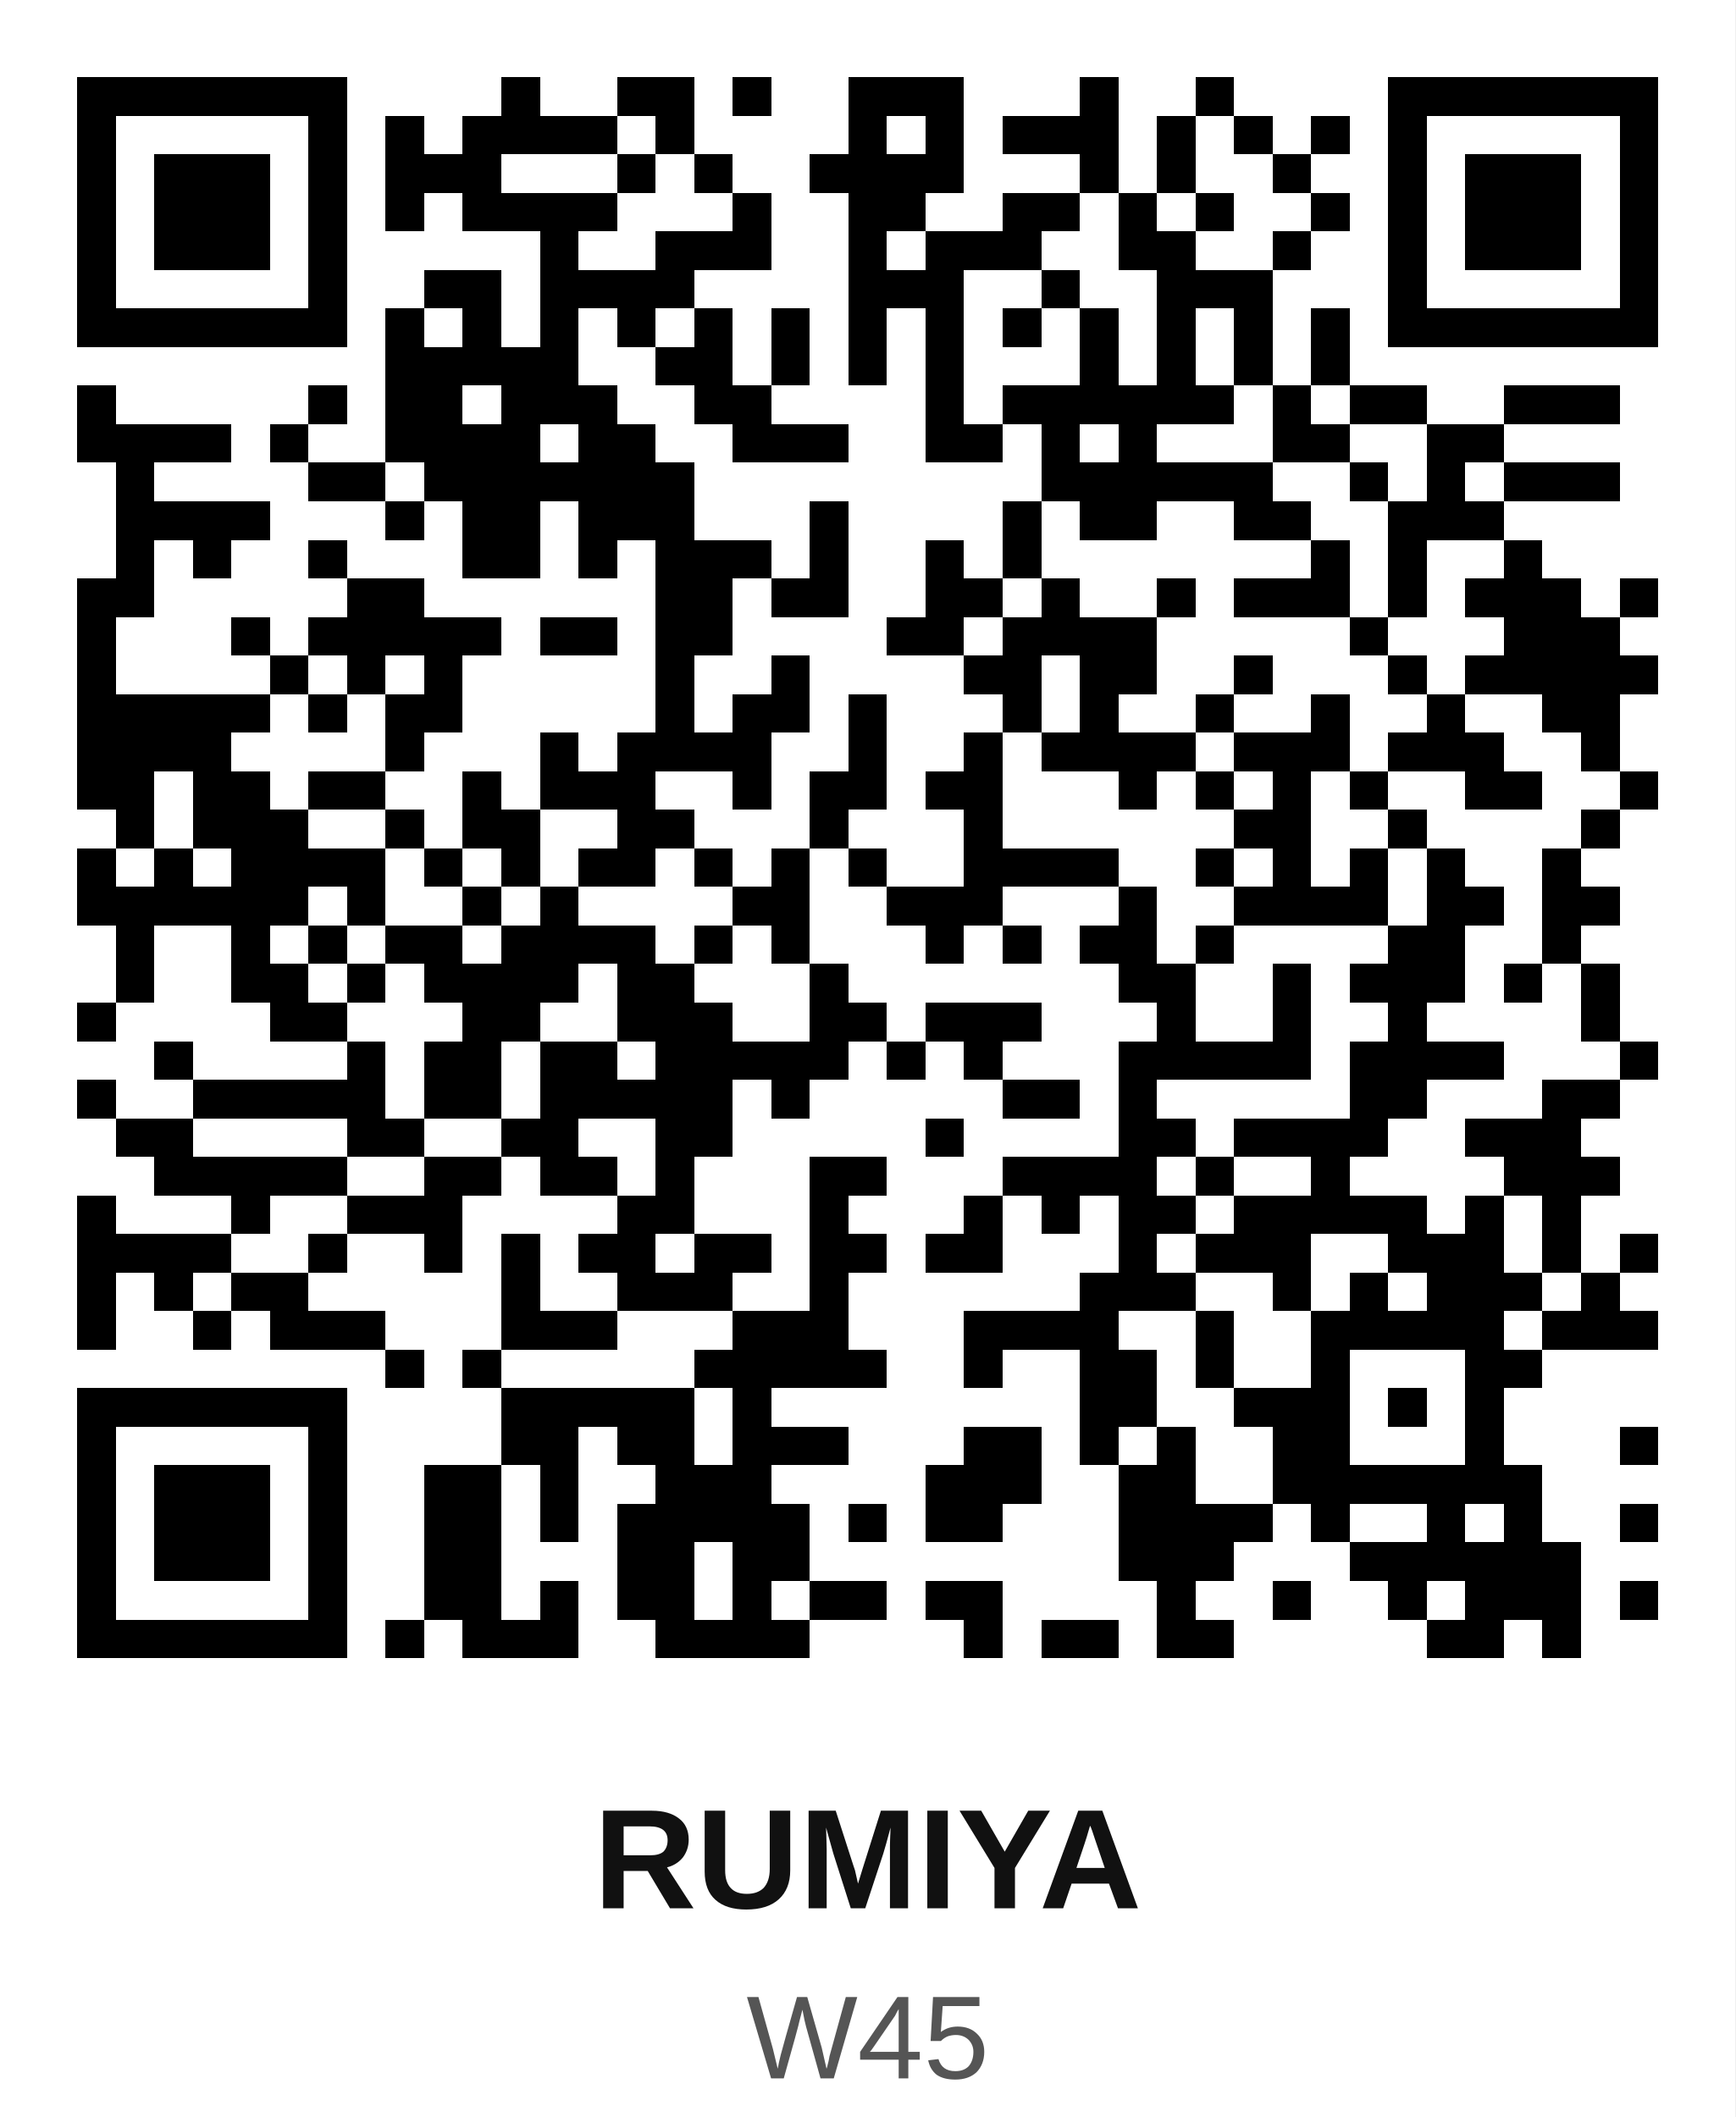
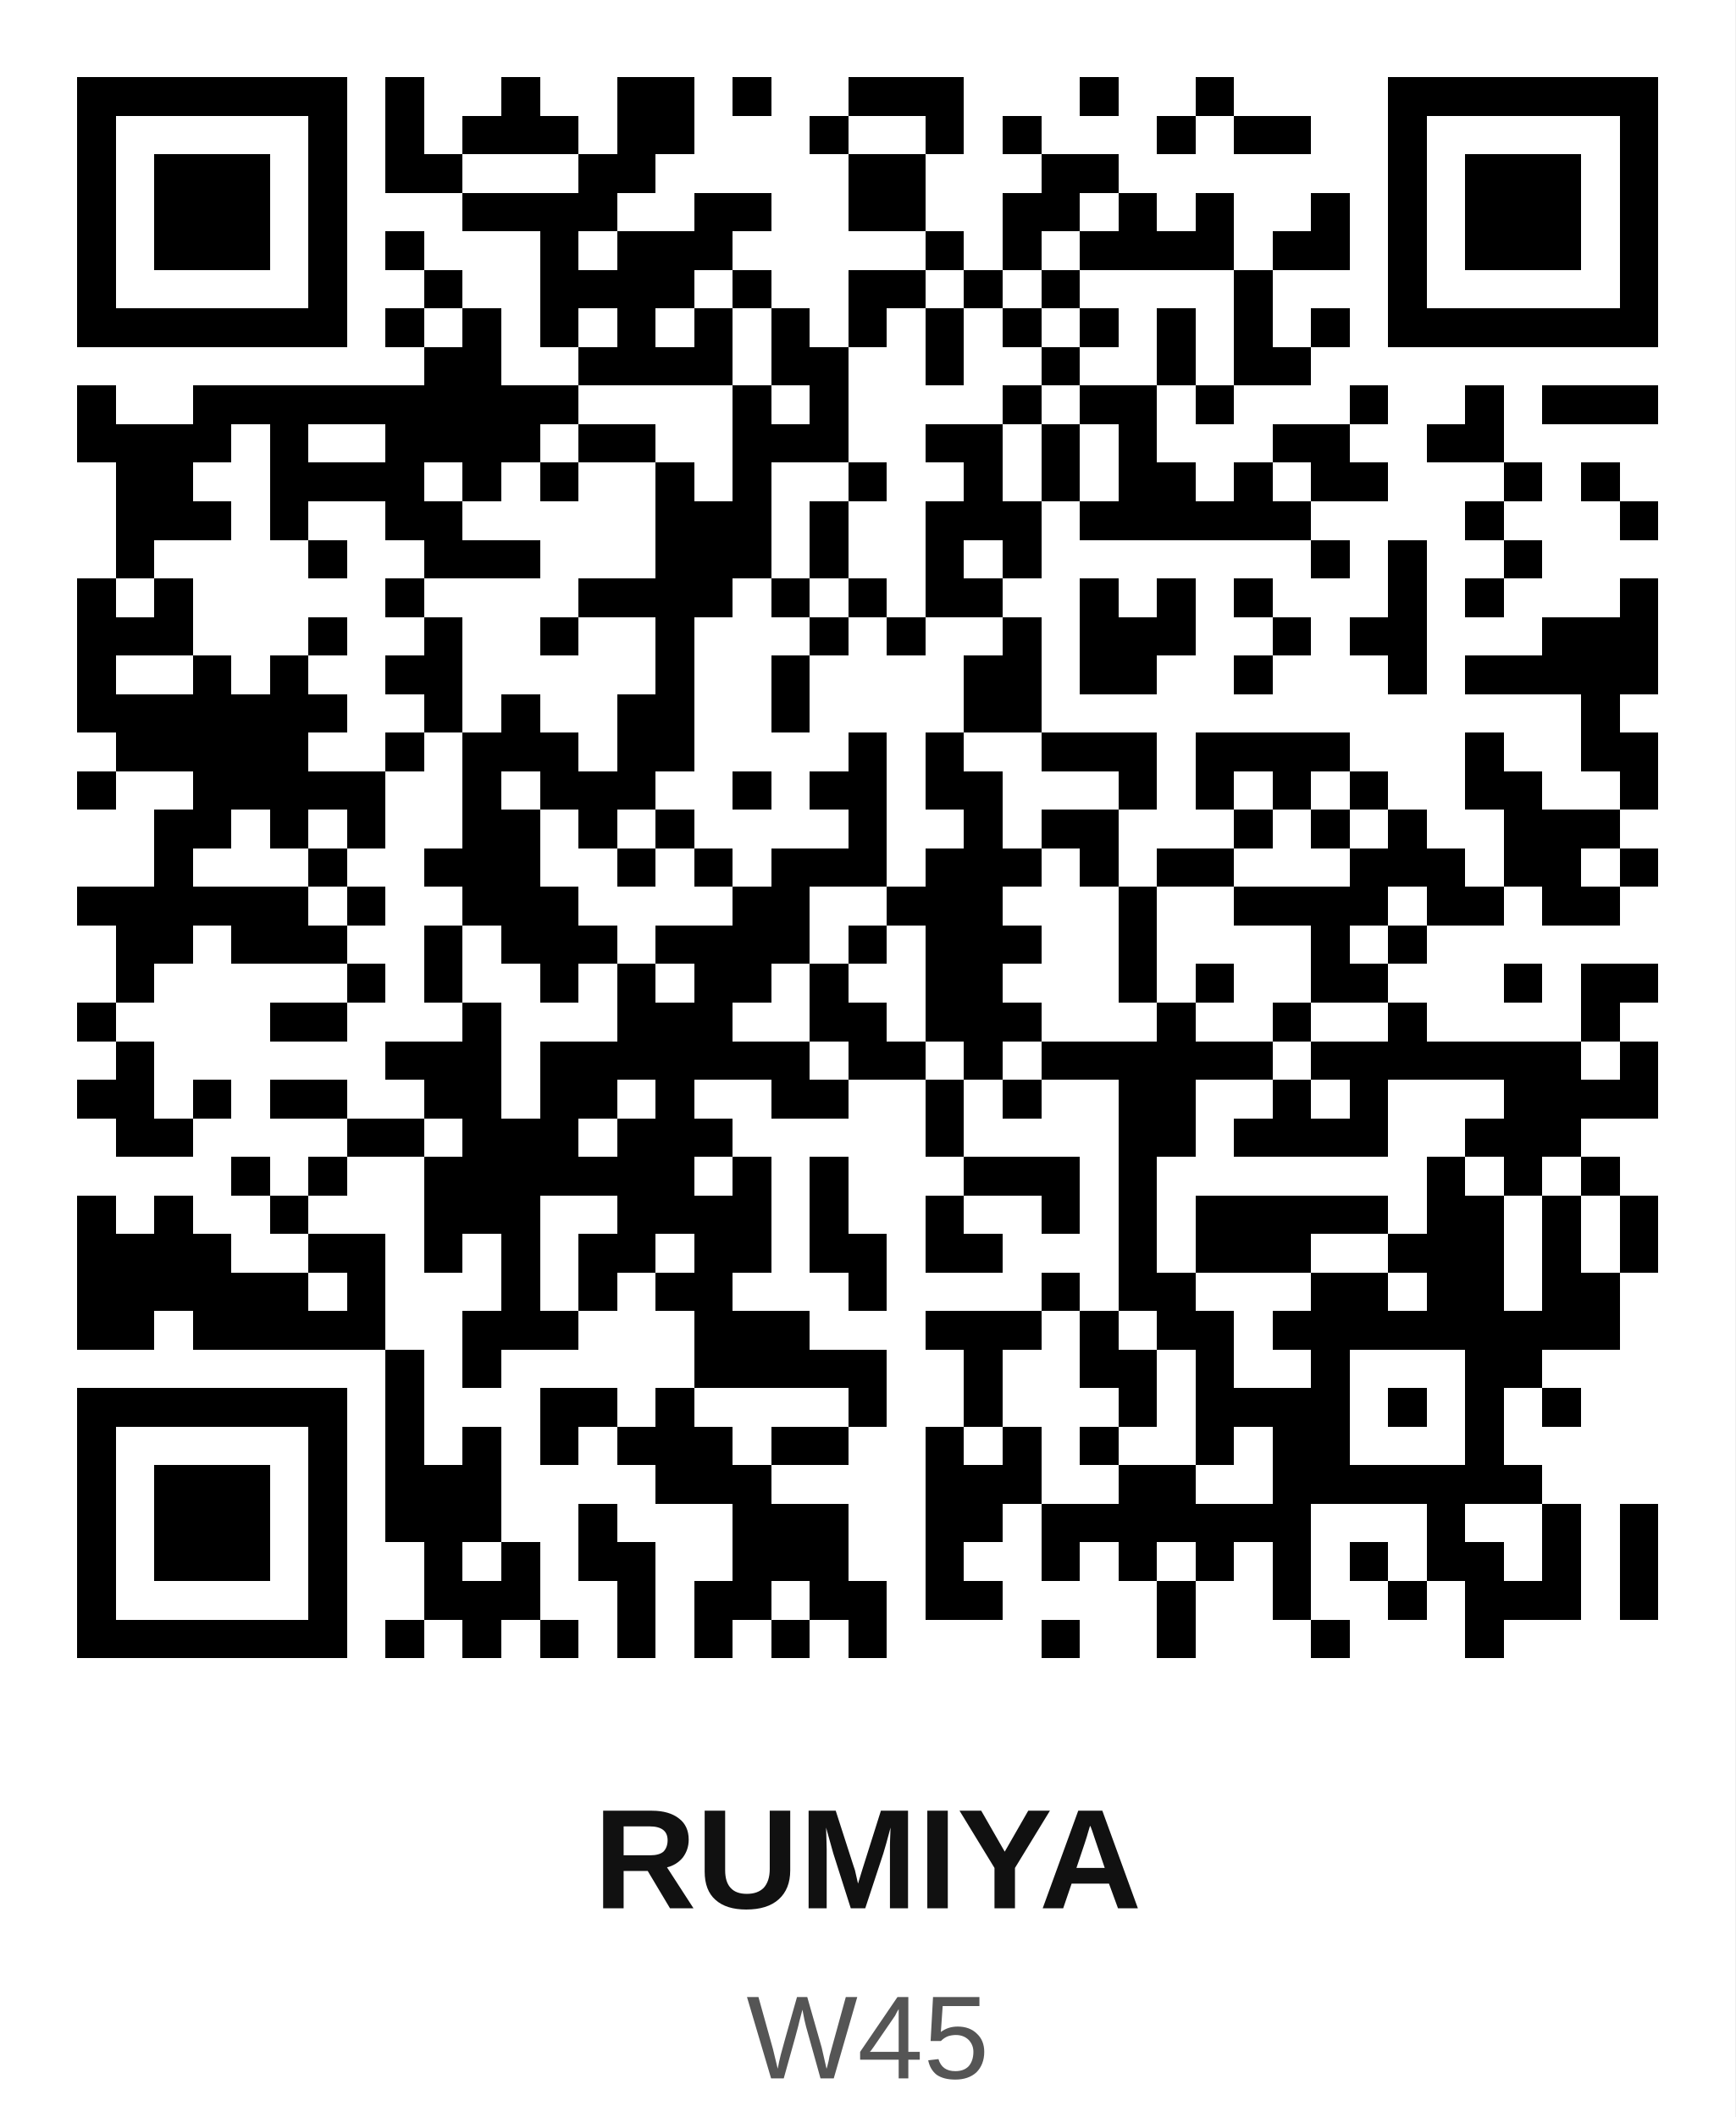
<svg xmlns="http://www.w3.org/2000/svg" width="200" height="244" viewBox="0 0 45.00 54.90" shape-rendering="crispEdges">
  <path fill="#ffffff" d="M0 0h45v45H0z" />
-   <path stroke="#000000" d="M2 2.5h7m4 0h1m2 0h2m1 0h1m2 0h3m3 0h1m2 0h1m4 0h7M2 3.5h1m5 0h1m1 0h1m1 0h4m1 0h1m4 0h1m1 0h1m1 0h3m1 0h1m1 0h1m1 0h1m1 0h1m5 0h1M2 4.5h1m1 0h3m1 0h1m1 0h3m3 0h1m1 0h1m2 0h4m3 0h1m1 0h1m2 0h1m2 0h1m1 0h3m1 0h1M2 5.5h1m1 0h3m1 0h1m1 0h1m1 0h4m3 0h1m2 0h2m2 0h2m1 0h1m1 0h1m2 0h1m1 0h1m1 0h3m1 0h1M2 6.5h1m1 0h3m1 0h1m5 0h1m2 0h3m2 0h1m1 0h3m2 0h2m2 0h1m2 0h1m1 0h3m1 0h1M2 7.5h1m5 0h1m2 0h2m1 0h4m4 0h3m2 0h1m2 0h3m3 0h1m5 0h1M2 8.5h7m1 0h1m1 0h1m1 0h1m1 0h1m1 0h1m1 0h1m1 0h1m1 0h1m1 0h1m1 0h1m1 0h1m1 0h1m1 0h1m1 0h7M10 9.5h5m2 0h2m1 0h1m1 0h1m1 0h1m3 0h1m1 0h1m1 0h1m1 0h1M2 10.5h1m5 0h1m1 0h2m1 0h3m2 0h2m4 0h1m1 0h6m1 0h1m1 0h2m2 0h3M2 11.5h4m1 0h1m2 0h4m1 0h2m2 0h3m2 0h2m1 0h1m1 0h1m3 0h2m2 0h2M3 12.5h1m4 0h2m1 0h7m9 0h6m2 0h1m1 0h1m1 0h3M3 13.5h4m3 0h1m1 0h2m1 0h3m3 0h1m4 0h1m1 0h2m2 0h2m2 0h3M3 14.5h1m1 0h1m2 0h1m3 0h2m1 0h1m1 0h3m1 0h1m2 0h1m1 0h1m7 0h1m1 0h1m2 0h1M2 15.5h2m5 0h2m6 0h2m1 0h2m2 0h2m1 0h1m2 0h1m1 0h3m1 0h1m1 0h3m1 0h1M2 16.5h1m3 0h1m1 0h5m1 0h2m1 0h2m4 0h2m1 0h4m5 0h1m3 0h3M2 17.5h1m4 0h1m1 0h1m1 0h1m5 0h1m2 0h1m4 0h2m1 0h2m2 0h1m3 0h1m1 0h5M2 18.5h5m1 0h1m1 0h2m5 0h1m1 0h2m1 0h1m3 0h1m1 0h1m2 0h1m2 0h1m2 0h1m2 0h2M2 19.5h4m4 0h1m3 0h1m1 0h4m2 0h1m2 0h1m1 0h4m1 0h3m1 0h3m2 0h1M2 20.5h2m1 0h2m1 0h2m2 0h1m1 0h3m2 0h1m1 0h2m1 0h2m3 0h1m1 0h1m1 0h1m1 0h1m2 0h2m2 0h1M3 21.5h1m1 0h3m2 0h1m1 0h2m2 0h2m3 0h1m3 0h1m6 0h2m2 0h1m4 0h1M2 22.5h1m1 0h1m1 0h4m1 0h1m1 0h1m1 0h2m1 0h1m1 0h1m1 0h1m2 0h4m2 0h1m1 0h1m1 0h1m1 0h1m2 0h1M2 23.5h6m1 0h1m2 0h1m1 0h1m4 0h2m2 0h3m3 0h1m2 0h4m1 0h2m1 0h2M3 24.5h1m2 0h1m1 0h1m1 0h2m1 0h4m1 0h1m1 0h1m3 0h1m1 0h1m1 0h2m1 0h1m4 0h2m2 0h1M3 25.5h1m2 0h2m1 0h1m1 0h4m1 0h2m3 0h1m7 0h2m2 0h1m1 0h3m1 0h1m1 0h1M2 26.5h1m4 0h2m3 0h2m2 0h3m2 0h2m1 0h3m3 0h1m2 0h1m2 0h1m4 0h1M4 27.5h1m4 0h1m1 0h2m1 0h2m1 0h5m1 0h1m1 0h1m3 0h5m1 0h4m3 0h1M2 28.5h1m2 0h5m1 0h2m1 0h5m1 0h1m5 0h2m1 0h1m5 0h2m3 0h2M3 29.5h2m4 0h2m2 0h2m2 0h2m5 0h1m4 0h2m1 0h4m2 0h3M4 30.5h5m2 0h2m1 0h2m1 0h1m3 0h2m3 0h4m1 0h1m2 0h1m4 0h3M2 31.5h1m3 0h1m2 0h3m4 0h2m3 0h1m3 0h1m1 0h1m1 0h2m1 0h5m1 0h1m1 0h1M2 32.5h4m2 0h1m2 0h1m1 0h1m1 0h2m1 0h2m1 0h2m1 0h2m3 0h1m1 0h3m2 0h3m1 0h1m1 0h1M2 33.5h1m1 0h1m1 0h2m5 0h1m2 0h3m2 0h1m6 0h3m2 0h1m1 0h1m1 0h3m1 0h1M2 34.5h1m2 0h1m1 0h3m3 0h3m3 0h3m3 0h4m2 0h1m2 0h5m1 0h3M10 35.5h1m1 0h1m5 0h5m2 0h1m2 0h2m1 0h1m2 0h1m3 0h2M2 36.5h7m4 0h5m1 0h1m8 0h2m2 0h3m1 0h1m1 0h1M2 37.5h1m5 0h1m4 0h2m1 0h2m1 0h3m3 0h2m1 0h1m1 0h1m2 0h2m3 0h1m3 0h1M2 38.5h1m1 0h3m1 0h1m2 0h2m1 0h1m2 0h3m4 0h3m2 0h2m2 0h7M2 39.5h1m1 0h3m1 0h1m2 0h2m1 0h1m1 0h5m1 0h1m1 0h2m3 0h4m1 0h1m2 0h1m1 0h1m2 0h1M2 40.5h1m1 0h3m1 0h1m2 0h2m3 0h2m1 0h2m8 0h3m3 0h6M2 41.5h1m5 0h1m2 0h2m1 0h1m1 0h2m1 0h1m1 0h2m1 0h2m4 0h1m2 0h1m2 0h1m1 0h3m1 0h1M2 42.5h7m1 0h1m1 0h3m2 0h4m4 0h1m1 0h2m1 0h2m5 0h2m1 0h1" />
+   <path stroke="#000000" d="M2 2.5h7m1 0h1m2 0h1m2 0h2m1 0h1m2 0h3m3 0h1m2 0h1m4 0h7M2 3.5h1m5 0h1m1 0h1m1 0h3m1 0h2m3 0h1m2 0h1m1 0h1m3 0h1m1 0h2m2 0h1m5 0h1M2 4.5h1m1 0h3m1 0h1m1 0h2m3 0h2m5 0h2m3 0h2m7 0h1m1 0h3m1 0h1M2 5.5h1m1 0h3m1 0h1m3 0h4m2 0h2m2 0h2m2 0h2m1 0h1m1 0h1m2 0h1m1 0h1m1 0h3m1 0h1M2 6.5h1m1 0h3m1 0h1m1 0h1m3 0h1m1 0h3m5 0h1m1 0h1m1 0h4m1 0h2m1 0h1m1 0h3m1 0h1M2 7.5h1m5 0h1m2 0h1m2 0h4m1 0h1m2 0h2m1 0h1m1 0h1m4 0h1m3 0h1m5 0h1M2 8.5h7m1 0h1m1 0h1m1 0h1m1 0h1m1 0h1m1 0h1m1 0h1m1 0h1m1 0h1m1 0h1m1 0h1m1 0h1m1 0h1m1 0h7M11 9.5h2m2 0h4m1 0h2m2 0h1m2 0h1m2 0h1m1 0h2M2 10.5h1m2 0h10m4 0h1m1 0h1m4 0h1m1 0h2m1 0h1m3 0h1m2 0h1m1 0h3M2 11.5h4m1 0h1m2 0h4m1 0h2m2 0h3m2 0h2m1 0h1m1 0h1m3 0h2m2 0h2M3 12.5h2m2 0h4m1 0h1m1 0h1m2 0h1m1 0h1m2 0h1m2 0h1m1 0h1m1 0h2m1 0h1m1 0h2m3 0h1m1 0h1M3 13.5h3m1 0h1m2 0h2m5 0h3m1 0h1m2 0h3m1 0h6m4 0h1m3 0h1M3 14.5h1m4 0h1m2 0h3m3 0h3m1 0h1m2 0h1m1 0h1m7 0h1m1 0h1m2 0h1M2 15.5h1m1 0h1m5 0h1m4 0h4m1 0h1m1 0h1m1 0h2m2 0h1m1 0h1m1 0h1m3 0h1m1 0h1m3 0h1M2 16.5h3m3 0h1m2 0h1m2 0h1m2 0h1m3 0h1m1 0h1m2 0h1m1 0h3m2 0h1m1 0h2m3 0h3M2 17.5h1m2 0h1m1 0h1m2 0h2m5 0h1m2 0h1m4 0h2m1 0h2m2 0h1m3 0h1m1 0h5M2 18.5h7m2 0h1m1 0h1m2 0h2m2 0h1m4 0h2m14 0h1M3 19.5h5m2 0h1m1 0h3m1 0h2m4 0h1m1 0h1m2 0h3m1 0h4m3 0h1m2 0h2M2 20.5h1m2 0h5m2 0h1m1 0h3m2 0h1m1 0h2m1 0h2m3 0h1m1 0h1m1 0h1m1 0h1m2 0h2m2 0h1M4 21.5h2m1 0h1m1 0h1m2 0h2m1 0h1m1 0h1m4 0h1m2 0h1m1 0h2m3 0h1m1 0h1m1 0h1m2 0h3M4 22.5h1m3 0h1m2 0h3m2 0h1m1 0h1m1 0h3m1 0h3m1 0h1m1 0h2m3 0h3m1 0h2m1 0h1M2 23.5h6m1 0h1m2 0h3m4 0h2m2 0h3m3 0h1m2 0h4m1 0h2m1 0h2M3 24.5h2m1 0h3m2 0h1m1 0h3m1 0h4m1 0h1m1 0h3m2 0h1m4 0h1m1 0h1M3 25.5h1m5 0h1m1 0h1m2 0h1m1 0h1m1 0h2m1 0h1m2 0h2m3 0h1m1 0h1m2 0h2m3 0h1m1 0h2M2 26.5h1m4 0h2m3 0h1m3 0h3m2 0h2m1 0h3m3 0h1m2 0h1m2 0h1m4 0h1M3 27.5h1m6 0h3m1 0h7m1 0h2m1 0h1m1 0h6m1 0h7m1 0h1M2 28.5h2m1 0h1m1 0h2m2 0h2m1 0h2m1 0h1m2 0h2m2 0h1m1 0h1m2 0h2m2 0h1m1 0h1m3 0h4M3 29.5h2m4 0h2m1 0h3m1 0h3m5 0h1m4 0h2m1 0h4m2 0h3M6 30.5h1m1 0h1m2 0h7m1 0h1m1 0h1m3 0h3m1 0h1m7 0h1m1 0h1m1 0h1M2 31.5h1m1 0h1m2 0h1m3 0h3m2 0h4m1 0h1m2 0h1m2 0h1m1 0h1m1 0h5m1 0h2m1 0h1m1 0h1M2 32.5h4m2 0h2m1 0h1m1 0h1m1 0h2m1 0h2m1 0h2m1 0h2m3 0h1m1 0h3m2 0h3m1 0h1m1 0h1M2 33.5h6m1 0h1m3 0h1m1 0h1m1 0h2m3 0h1m4 0h1m1 0h2m3 0h2m1 0h2m1 0h2M2 34.5h2m1 0h5m2 0h3m3 0h3m3 0h3m1 0h1m1 0h2m1 0h9M10 35.5h1m1 0h1m5 0h5m2 0h1m2 0h2m1 0h1m2 0h1m3 0h2M2 36.5h7m1 0h1m3 0h2m1 0h1m4 0h1m2 0h1m3 0h1m1 0h4m1 0h1m1 0h1m1 0h1M2 37.5h1m5 0h1m1 0h1m1 0h1m1 0h1m1 0h3m1 0h2m2 0h1m1 0h1m1 0h1m2 0h1m1 0h2m3 0h1M2 38.5h1m1 0h3m1 0h1m1 0h3m4 0h3m4 0h3m2 0h2m2 0h7M2 39.5h1m1 0h3m1 0h1m1 0h3m2 0h1m3 0h3m2 0h2m1 0h7m3 0h1m2 0h1m1 0h1M2 40.5h1m1 0h3m1 0h1m2 0h1m1 0h1m1 0h2m2 0h3m2 0h1m2 0h1m1 0h1m1 0h1m1 0h1m1 0h1m1 0h2m1 0h1m1 0h1M2 41.5h1m5 0h1m2 0h3m2 0h1m1 0h2m1 0h2m1 0h2m4 0h1m2 0h1m2 0h1m1 0h3m1 0h1M2 42.5h7m1 0h1m1 0h1m1 0h1m1 0h1m1 0h1m1 0h1m1 0h1m4 0h1m2 0h1m3 0h1m3 0h1" />
  <rect x="0" y="45.00" width="45.00" height="9.90" fill="#ffffff" />
  <text x="22.50" y="49.49" text-anchor="middle" font-family="Arial,Helvetica,sans-serif" font-size="3.69" font-weight="bold" fill="#111111">RUMIYA</text>
  <text x="22.50" y="53.90" text-anchor="middle" font-family="Arial,Helvetica,sans-serif" font-size="3.06" font-weight="normal" fill="#555555">W45</text>
</svg>
